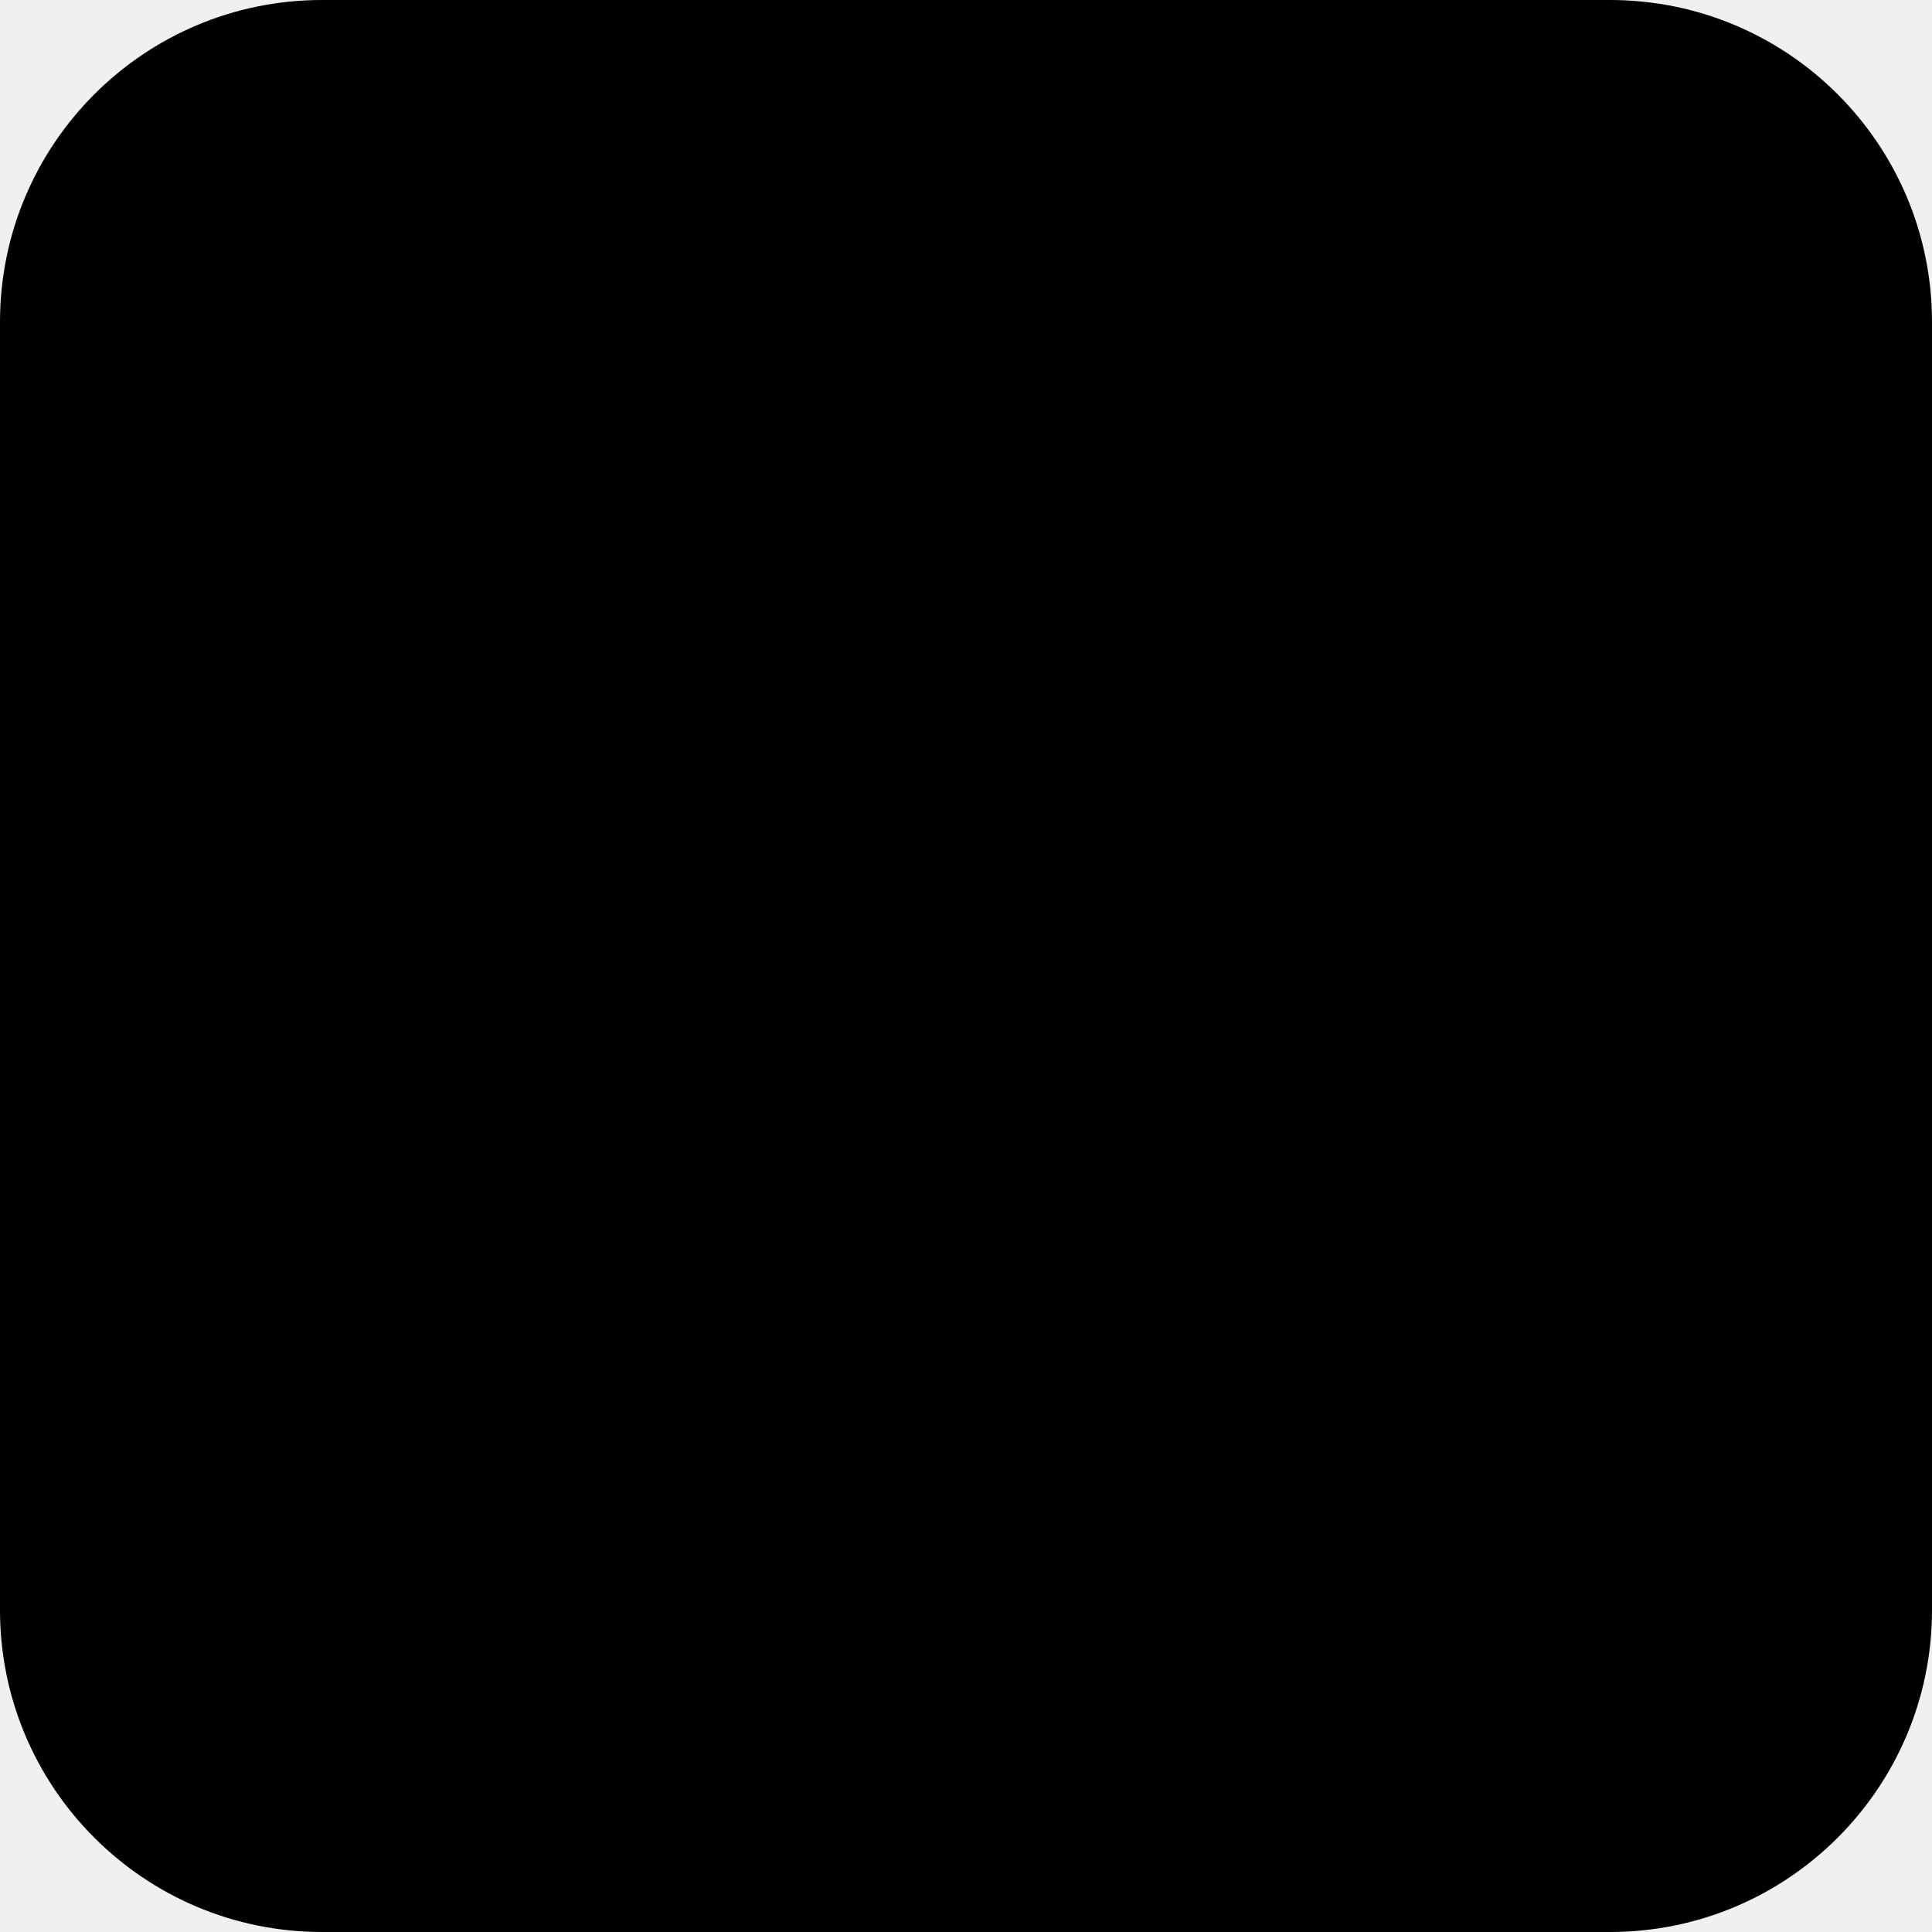
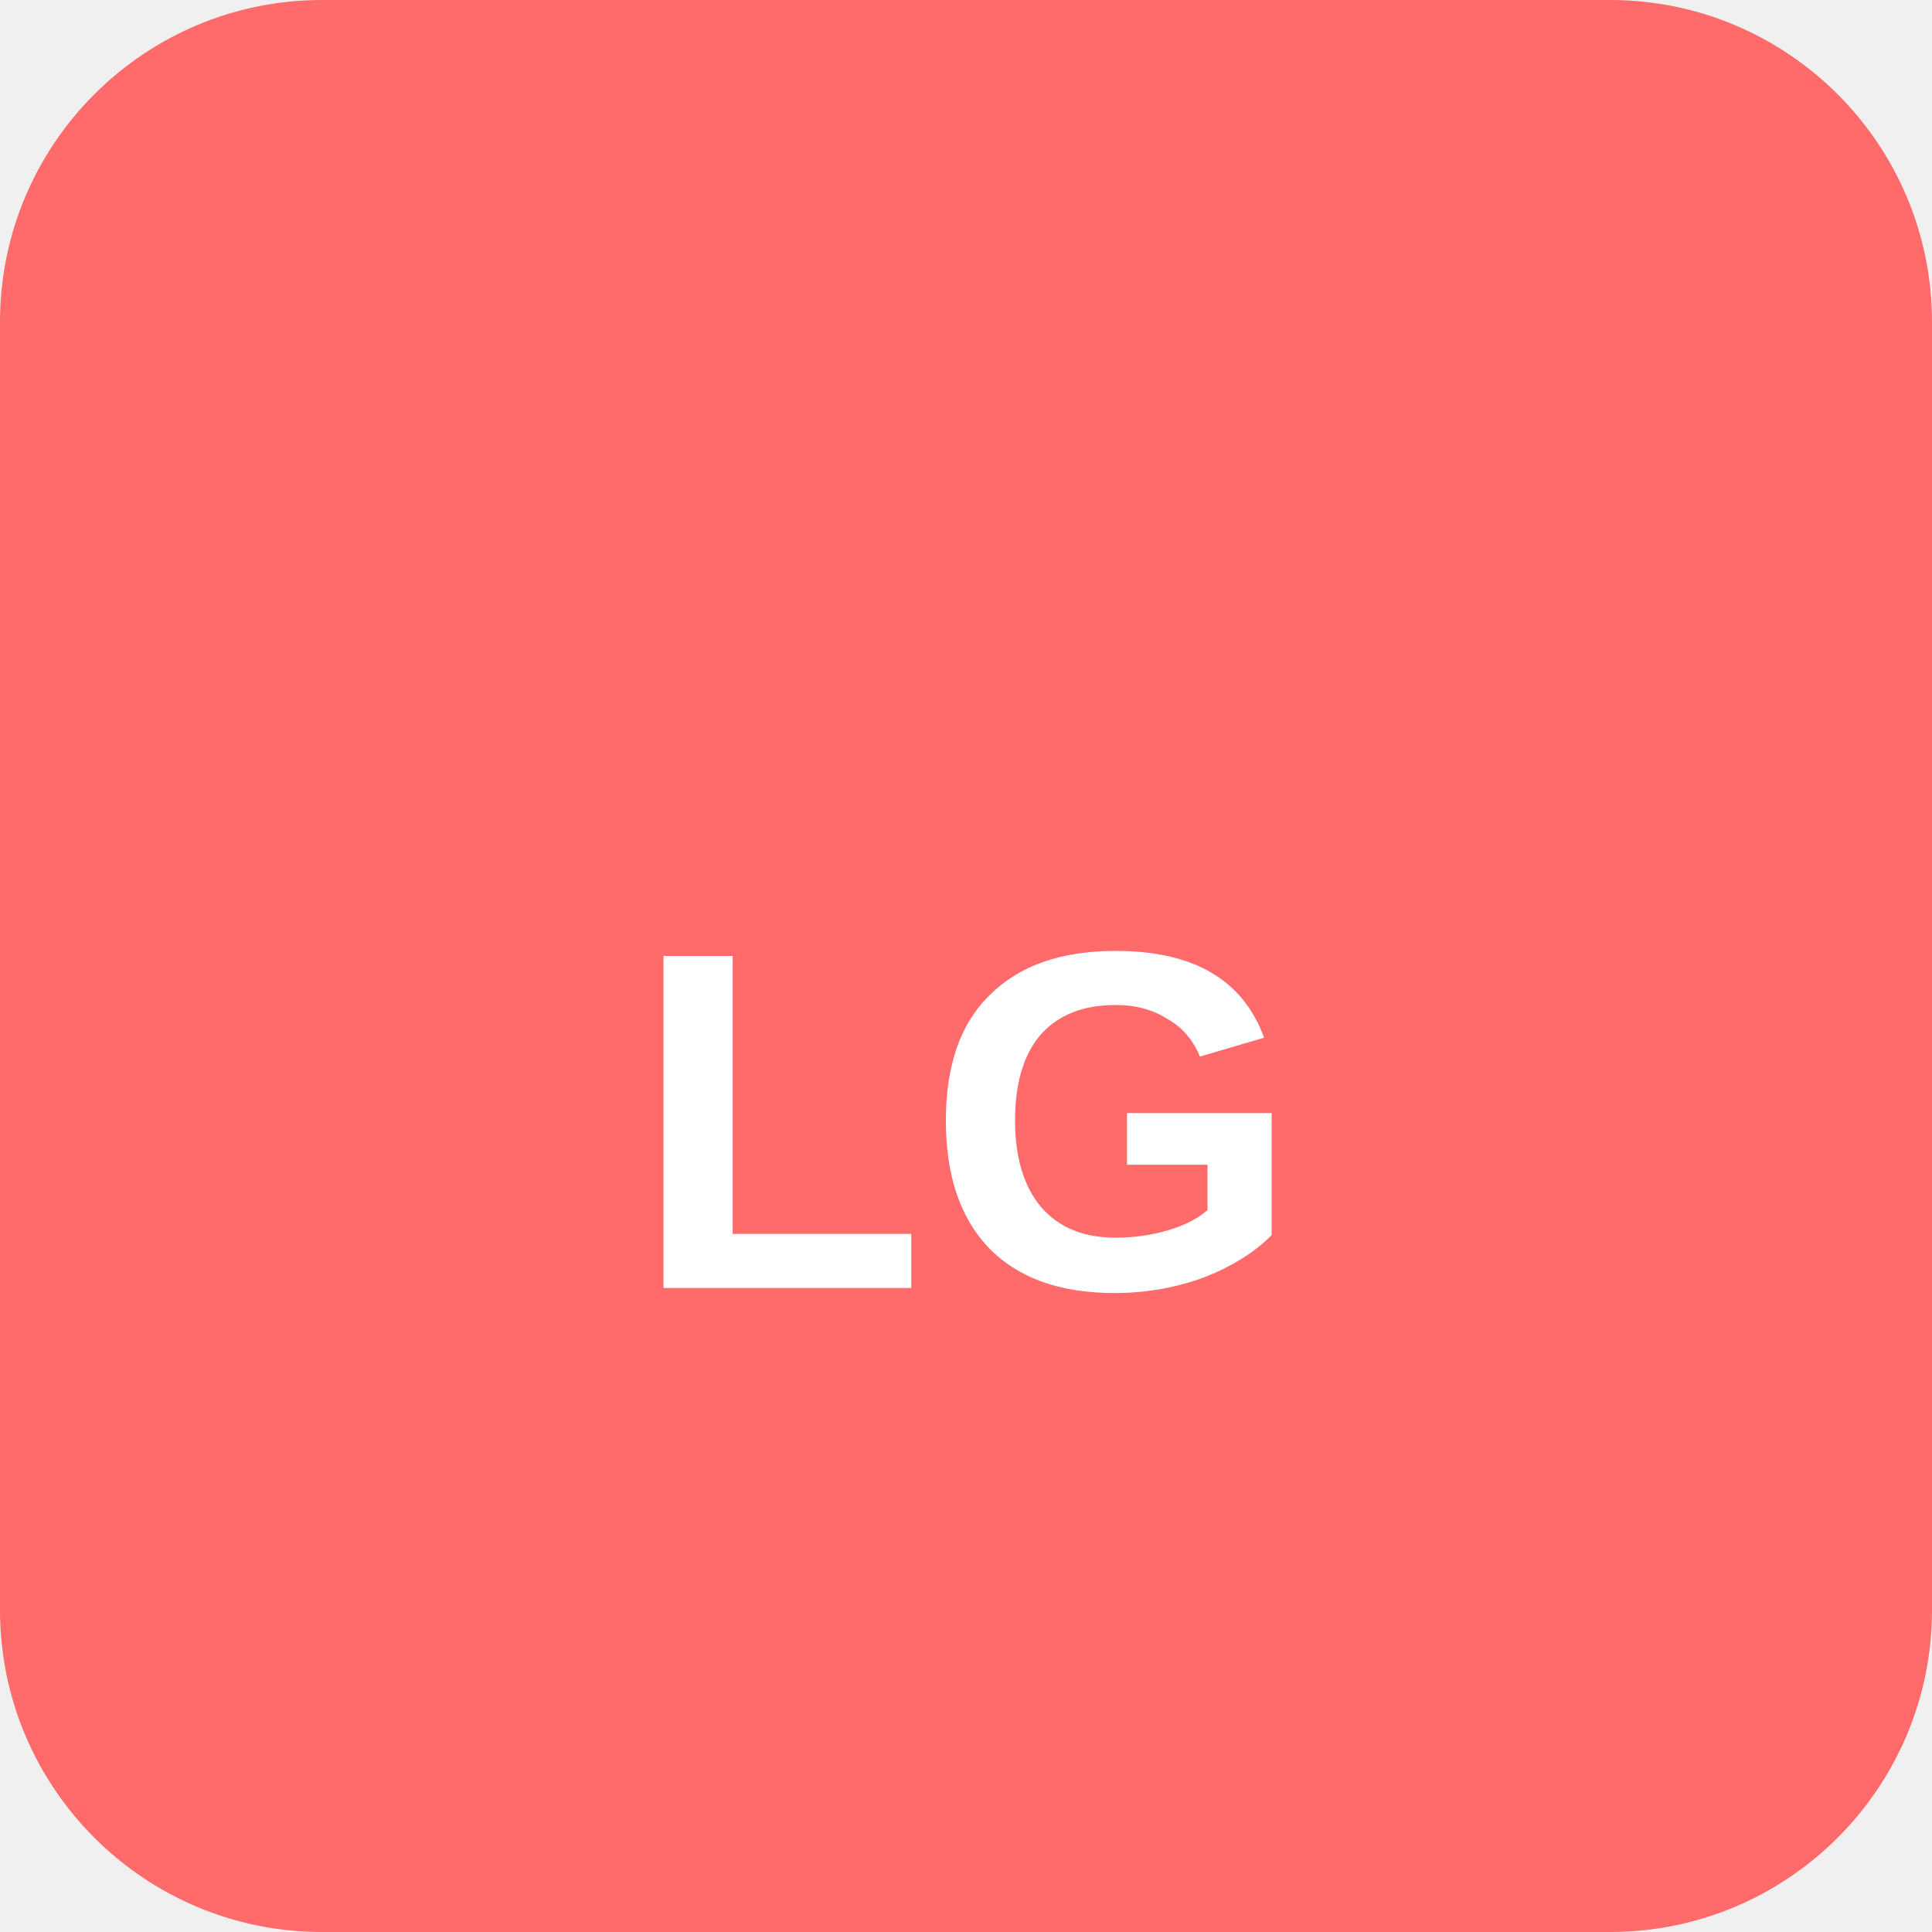
<svg xmlns="http://www.w3.org/2000/svg" viewBox="0 0 24 24">
-   <rect width="24" height="24" rx="4" fill="%23ff6b6b" />
-   <text x="12" y="16" font-size="6" font-family="Arial" font-weight="bold" fill="%23fff" text-anchor="middle">LG</text>
+   <rect width="24" height="24" rx="4" fill="#ff6b6b" />
+   <text x="12" y="16" font-size="6" font-family="Arial" font-weight="bold" fill="#fff" text-anchor="middle">LG</text>
</svg>
